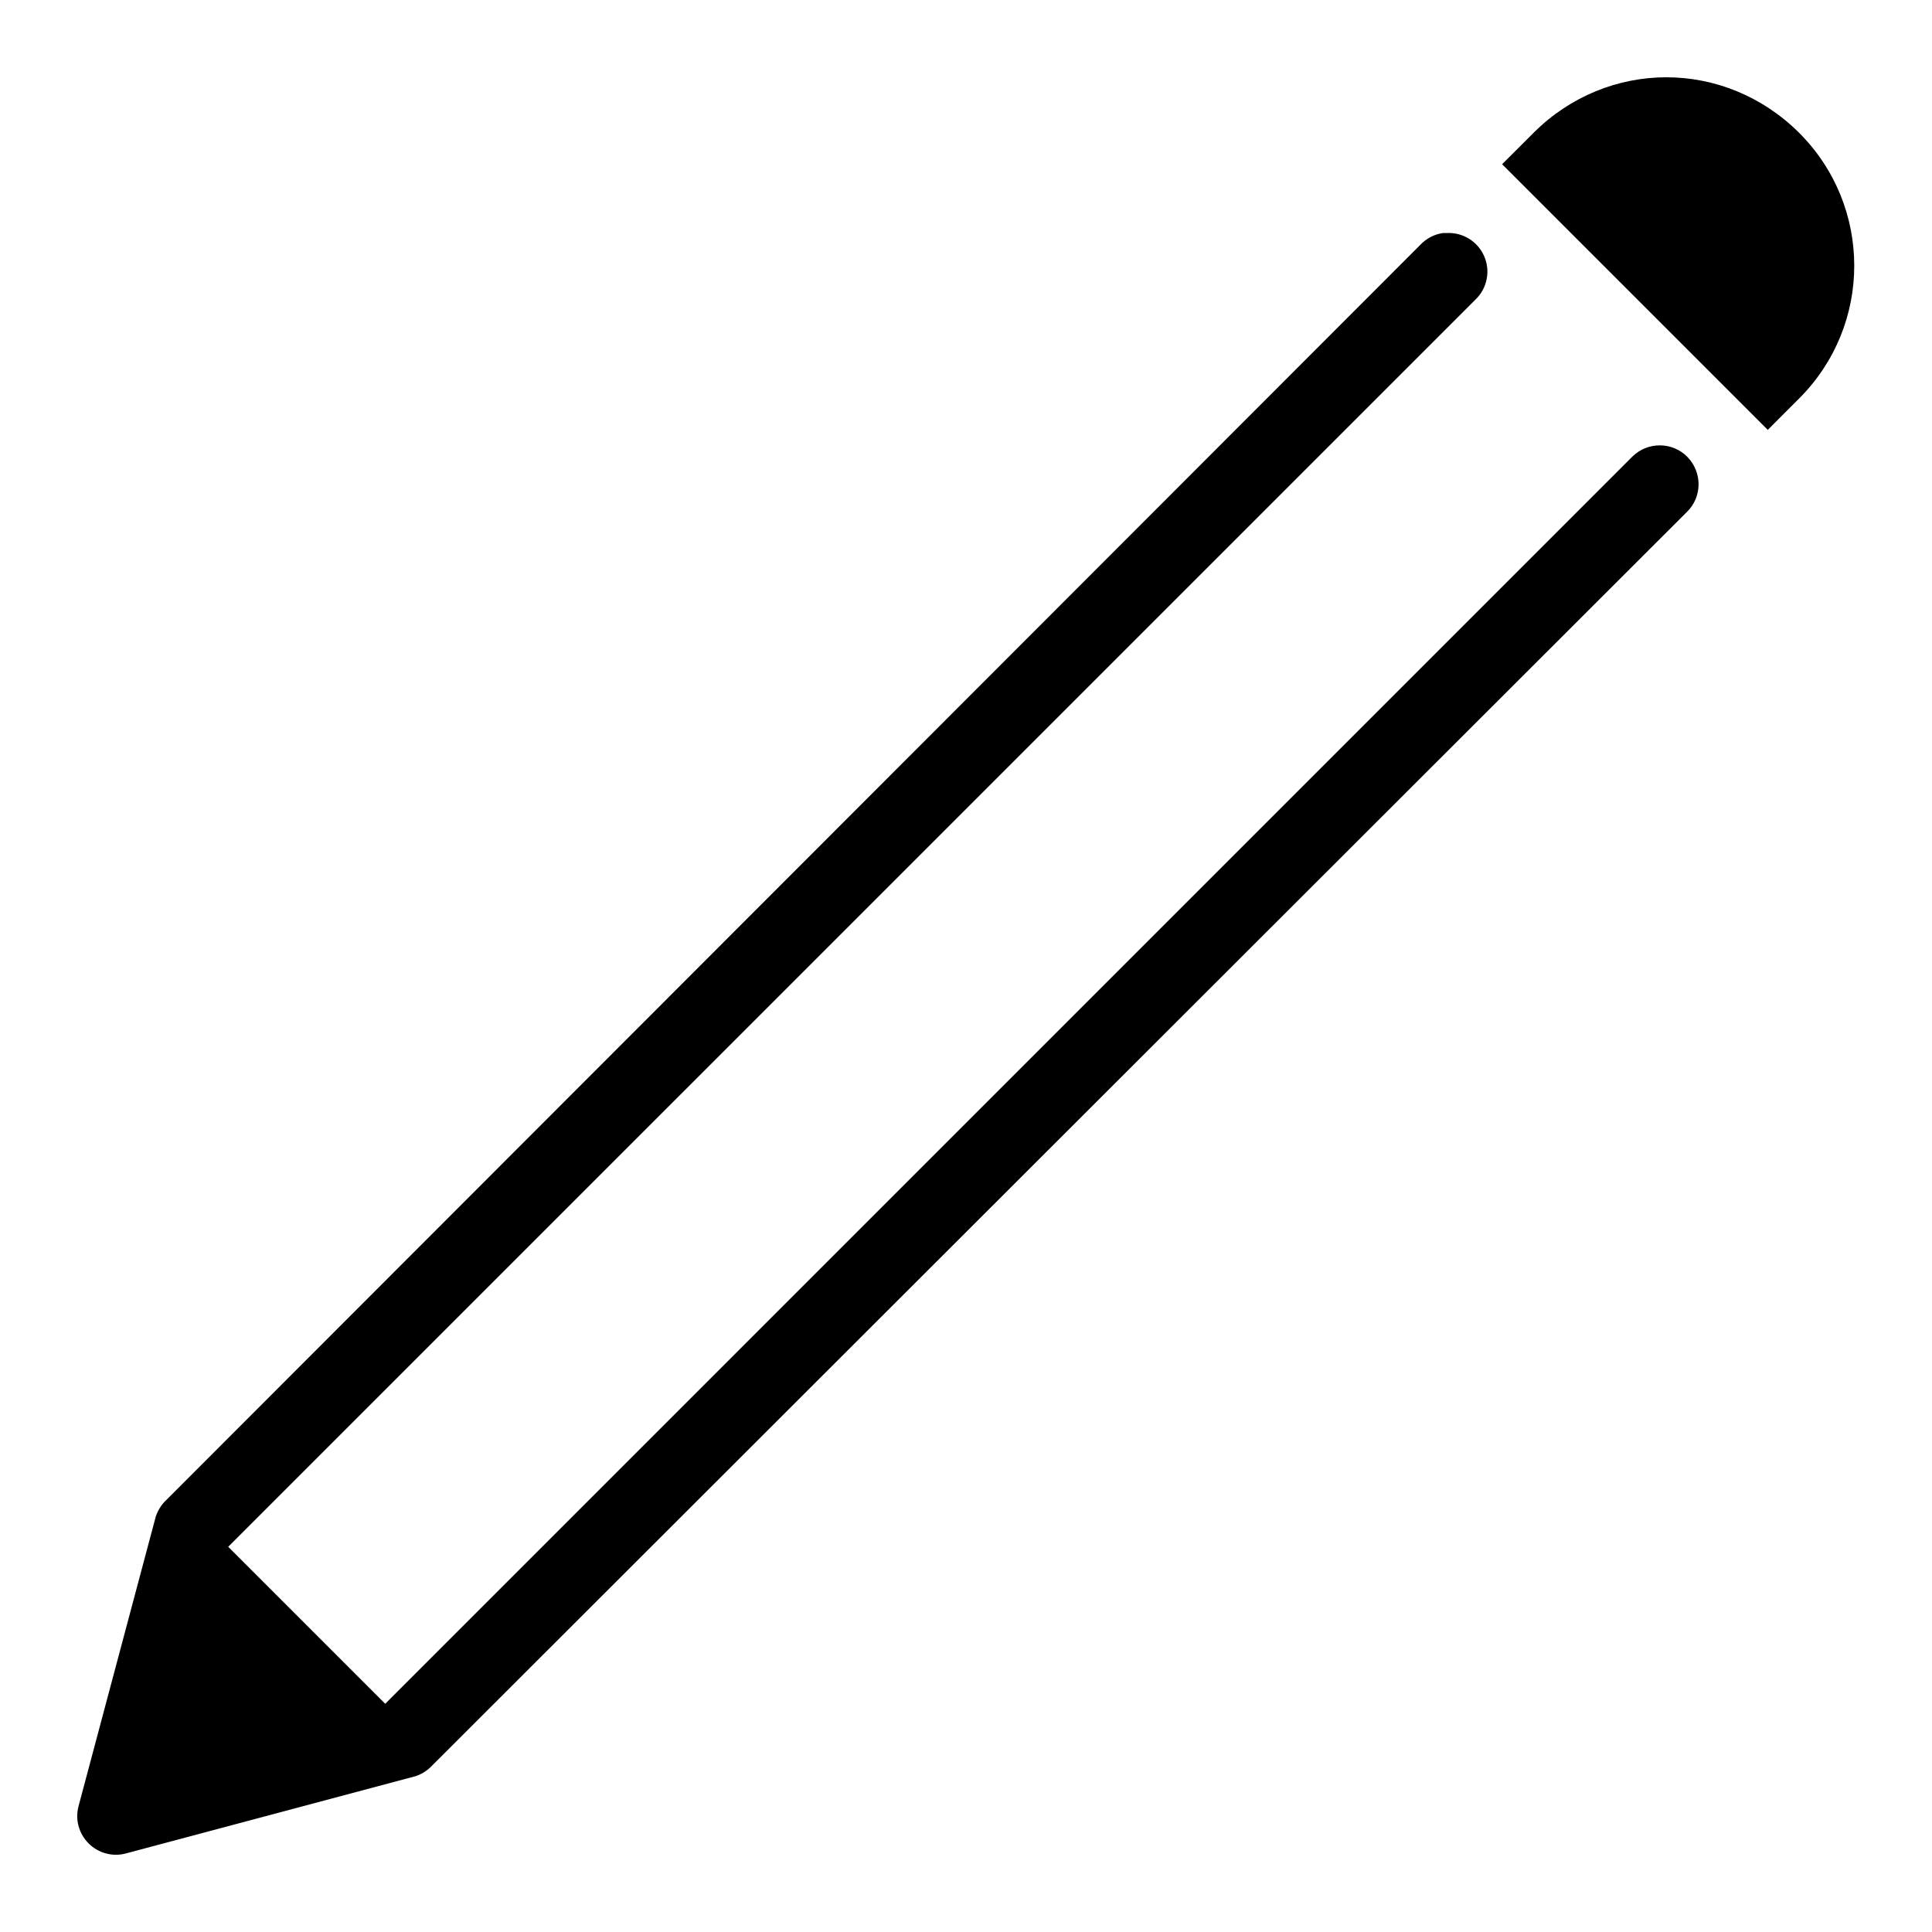
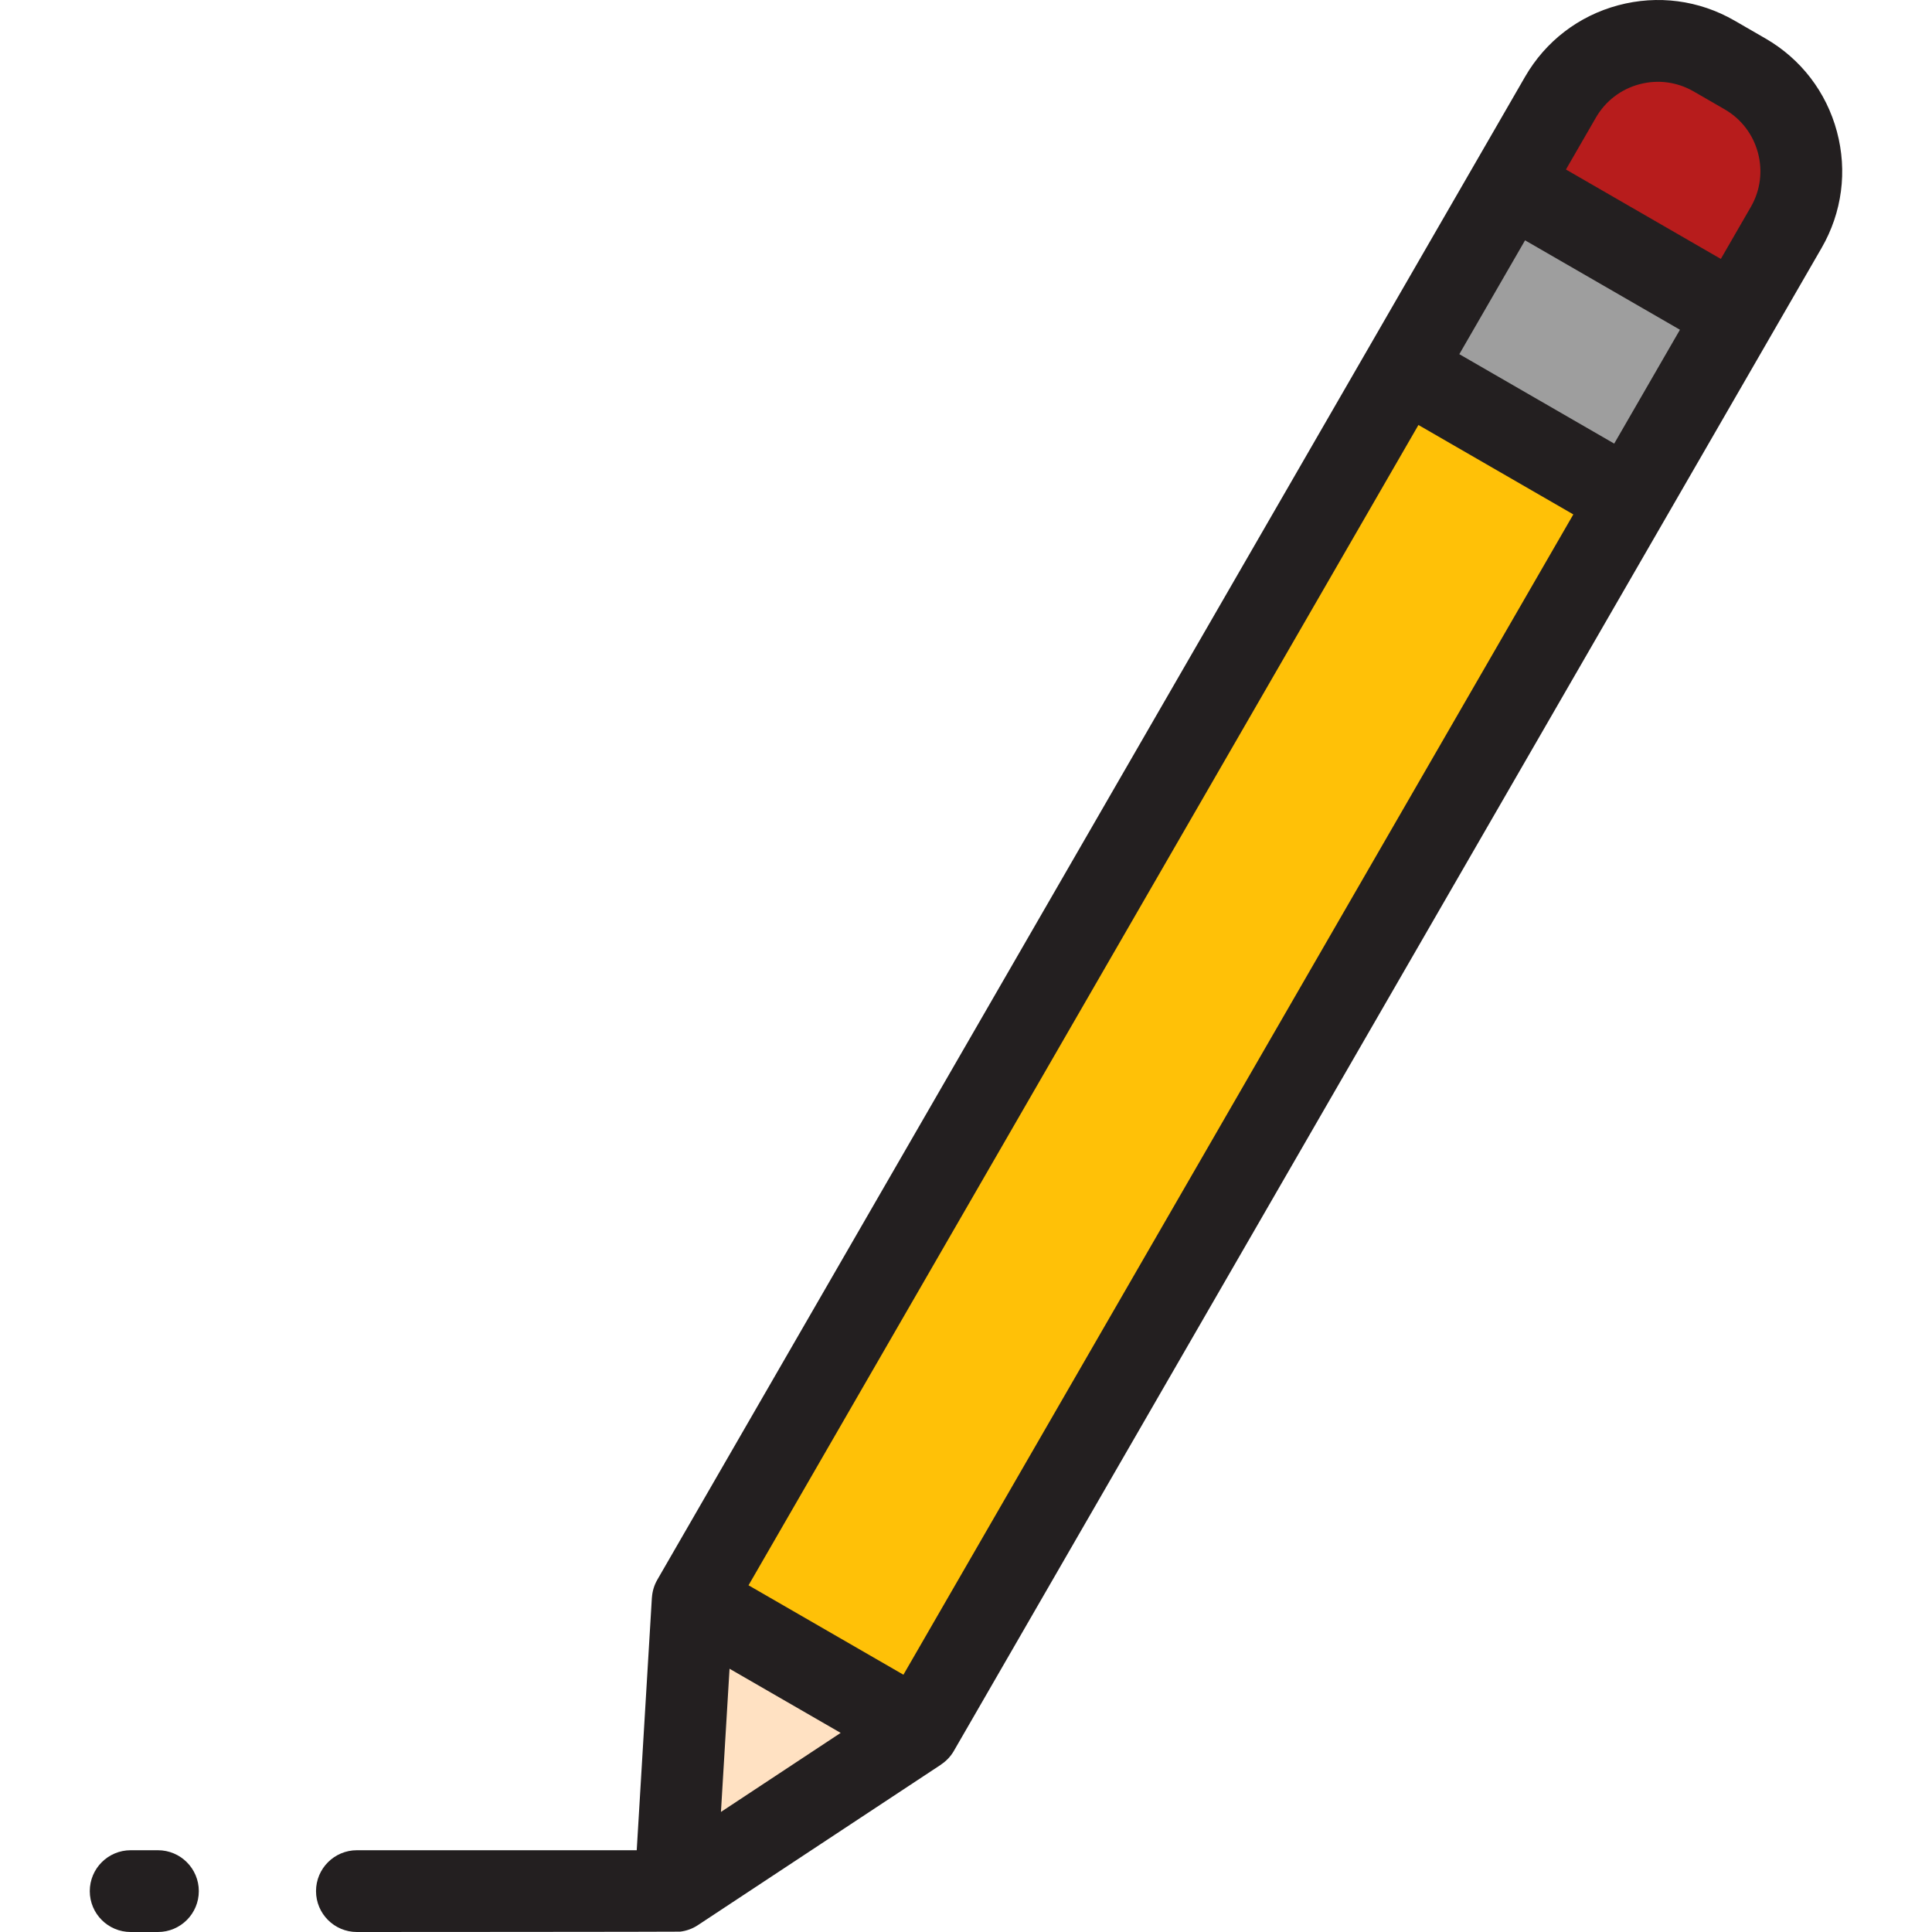
- <svg xmlns="http://www.w3.org/2000/svg" fill="#000000" viewBox="0 0 50 50" width="50px" height="50px">
-   <path d="M 43.125 2 C 41.879 2 40.637 2.488 39.688 3.438 L 38.875 4.25 L 45.75 11.125 C 45.746 11.129 46.562 10.312 46.562 10.312 C 48.465 8.41 48.461 5.336 46.562 3.438 C 45.609 2.488 44.371 2 43.125 2 Z M 37.344 6.031 C 37.117 6.062 36.906 6.176 36.75 6.344 L 4.312 38.812 C 4.184 38.93 4.086 39.082 4.031 39.25 L 2.031 46.75 C 1.941 47.094 2.043 47.457 2.293 47.707 C 2.543 47.957 2.906 48.059 3.25 47.969 L 10.75 45.969 C 10.918 45.914 11.07 45.816 11.188 45.688 L 43.656 13.25 C 44.055 12.863 44.059 12.227 43.672 11.828 C 43.285 11.43 42.648 11.426 42.25 11.812 L 9.969 44.094 L 5.906 40.031 L 38.188 7.75 C 38.488 7.461 38.578 7.012 38.41 6.629 C 38.242 6.246 37.855 6.008 37.438 6.031 C 37.406 6.031 37.375 6.031 37.344 6.031 Z" />
+ <svg xmlns="http://www.w3.org/2000/svg" version="1.1" id="Layer_1" x="0px" y="0px" viewBox="0 0 512.001 512.001" style="enable-background:new 0 0 512.001 512.001;" xml:space="preserve">
+   <rect x="273.121" y="89.856" transform="matrix(-0.866 -0.5 0.5 -0.866 434.9755 672.9933)" style="fill:#FFC107;" width="69.066" height="376.726" />
+   <rect x="381.422" y="62.366" transform="matrix(-0.866 -0.5 0.5 -0.866 730.8682 377.0873)" style="fill:#9E9E9E;" width="69.066" height="56.514" />
+   <path style="fill:#B71C1C;" d="M460.005,83.42l-59.814-34.533l13.356-23.135c8.228-14.251,26.452-19.135,40.703-10.907l8.205,4.737  c14.251,8.228,19.135,26.452,10.907,40.703L460.005,83.42z" />
+   <polygon style="fill:#FFE1C2;" points="243.383,458.618 178.943,501.166 183.57,424.084 " />
+   <g>
+     <path style="fill:#231F20;" d="M486.804,34.87c-2.81-10.483-9.533-19.245-18.931-24.671l-8.206-4.738   c-9.397-5.426-20.348-6.867-30.831-4.059c-10.484,2.81-19.246,9.533-24.672,18.932L174.185,418.667   c-0.832,1.442-1.301,3.041-1.414,4.672c-0.003,0.035-0.016,0.062-0.018,0.098l-4.014,66.894H94.584   c-5.983,0-10.835,4.852-10.835,10.835c0,5.983,4.852,10.835,10.835,10.835c0,0,85.393-0.033,85.656-0.093   c1.639-0.198,3.243-0.755,4.673-1.7l64.441-42.548c0.035-0.023,0.053-0.056,0.086-0.08c1.322-0.892,2.478-2.071,3.329-3.544   L482.746,65.702C488.172,56.303,489.614,45.354,486.804,34.87z M427.784,117.558l-41.047-23.698l17.419-30.172l41.047,23.698   L427.784,117.558z M434.444,22.334c4.896-1.311,10.002-0.638,14.387,1.894l8.206,4.738c4.387,2.532,7.524,6.621,8.835,11.513   c1.311,4.893,0.638,10.002-1.894,14.388l-7.94,13.751L414.991,44.92l7.939-13.751C425.463,26.782,429.552,23.645,434.444,22.334z    M191.058,480.183l2.278-37.95l29.45,17.002L191.058,480.183z M239.418,443.817l-41.049-23.698l177.532-307.493l41.047,23.698   L239.418,443.817z" />
+     <path style="fill:#231F20;" d="M41.853,490.331h-7.224c-5.983,0-10.835,4.852-10.835,10.835c0,5.983,4.852,10.835,10.835,10.835   h7.224c5.983,0,10.835-4.852,10.835-10.835C52.688,495.183,47.836,490.331,41.853,490.331z" />
+   </g>
+   <g>
+ </g>
+   <g>
+ </g>
+   <g>
+ </g>
+   <g>
+ </g>
+   <g>
+ </g>
+   <g>
+ </g>
+   <g>
+ </g>
+   <g>
+ </g>
+   <g>
+ </g>
+   <g>
+ </g>
+   <g>
+ </g>
+   <g>
+ </g>
+   <g>
+ </g>
+   <g>
+ </g>
+   <g>
+ </g>
</svg>
